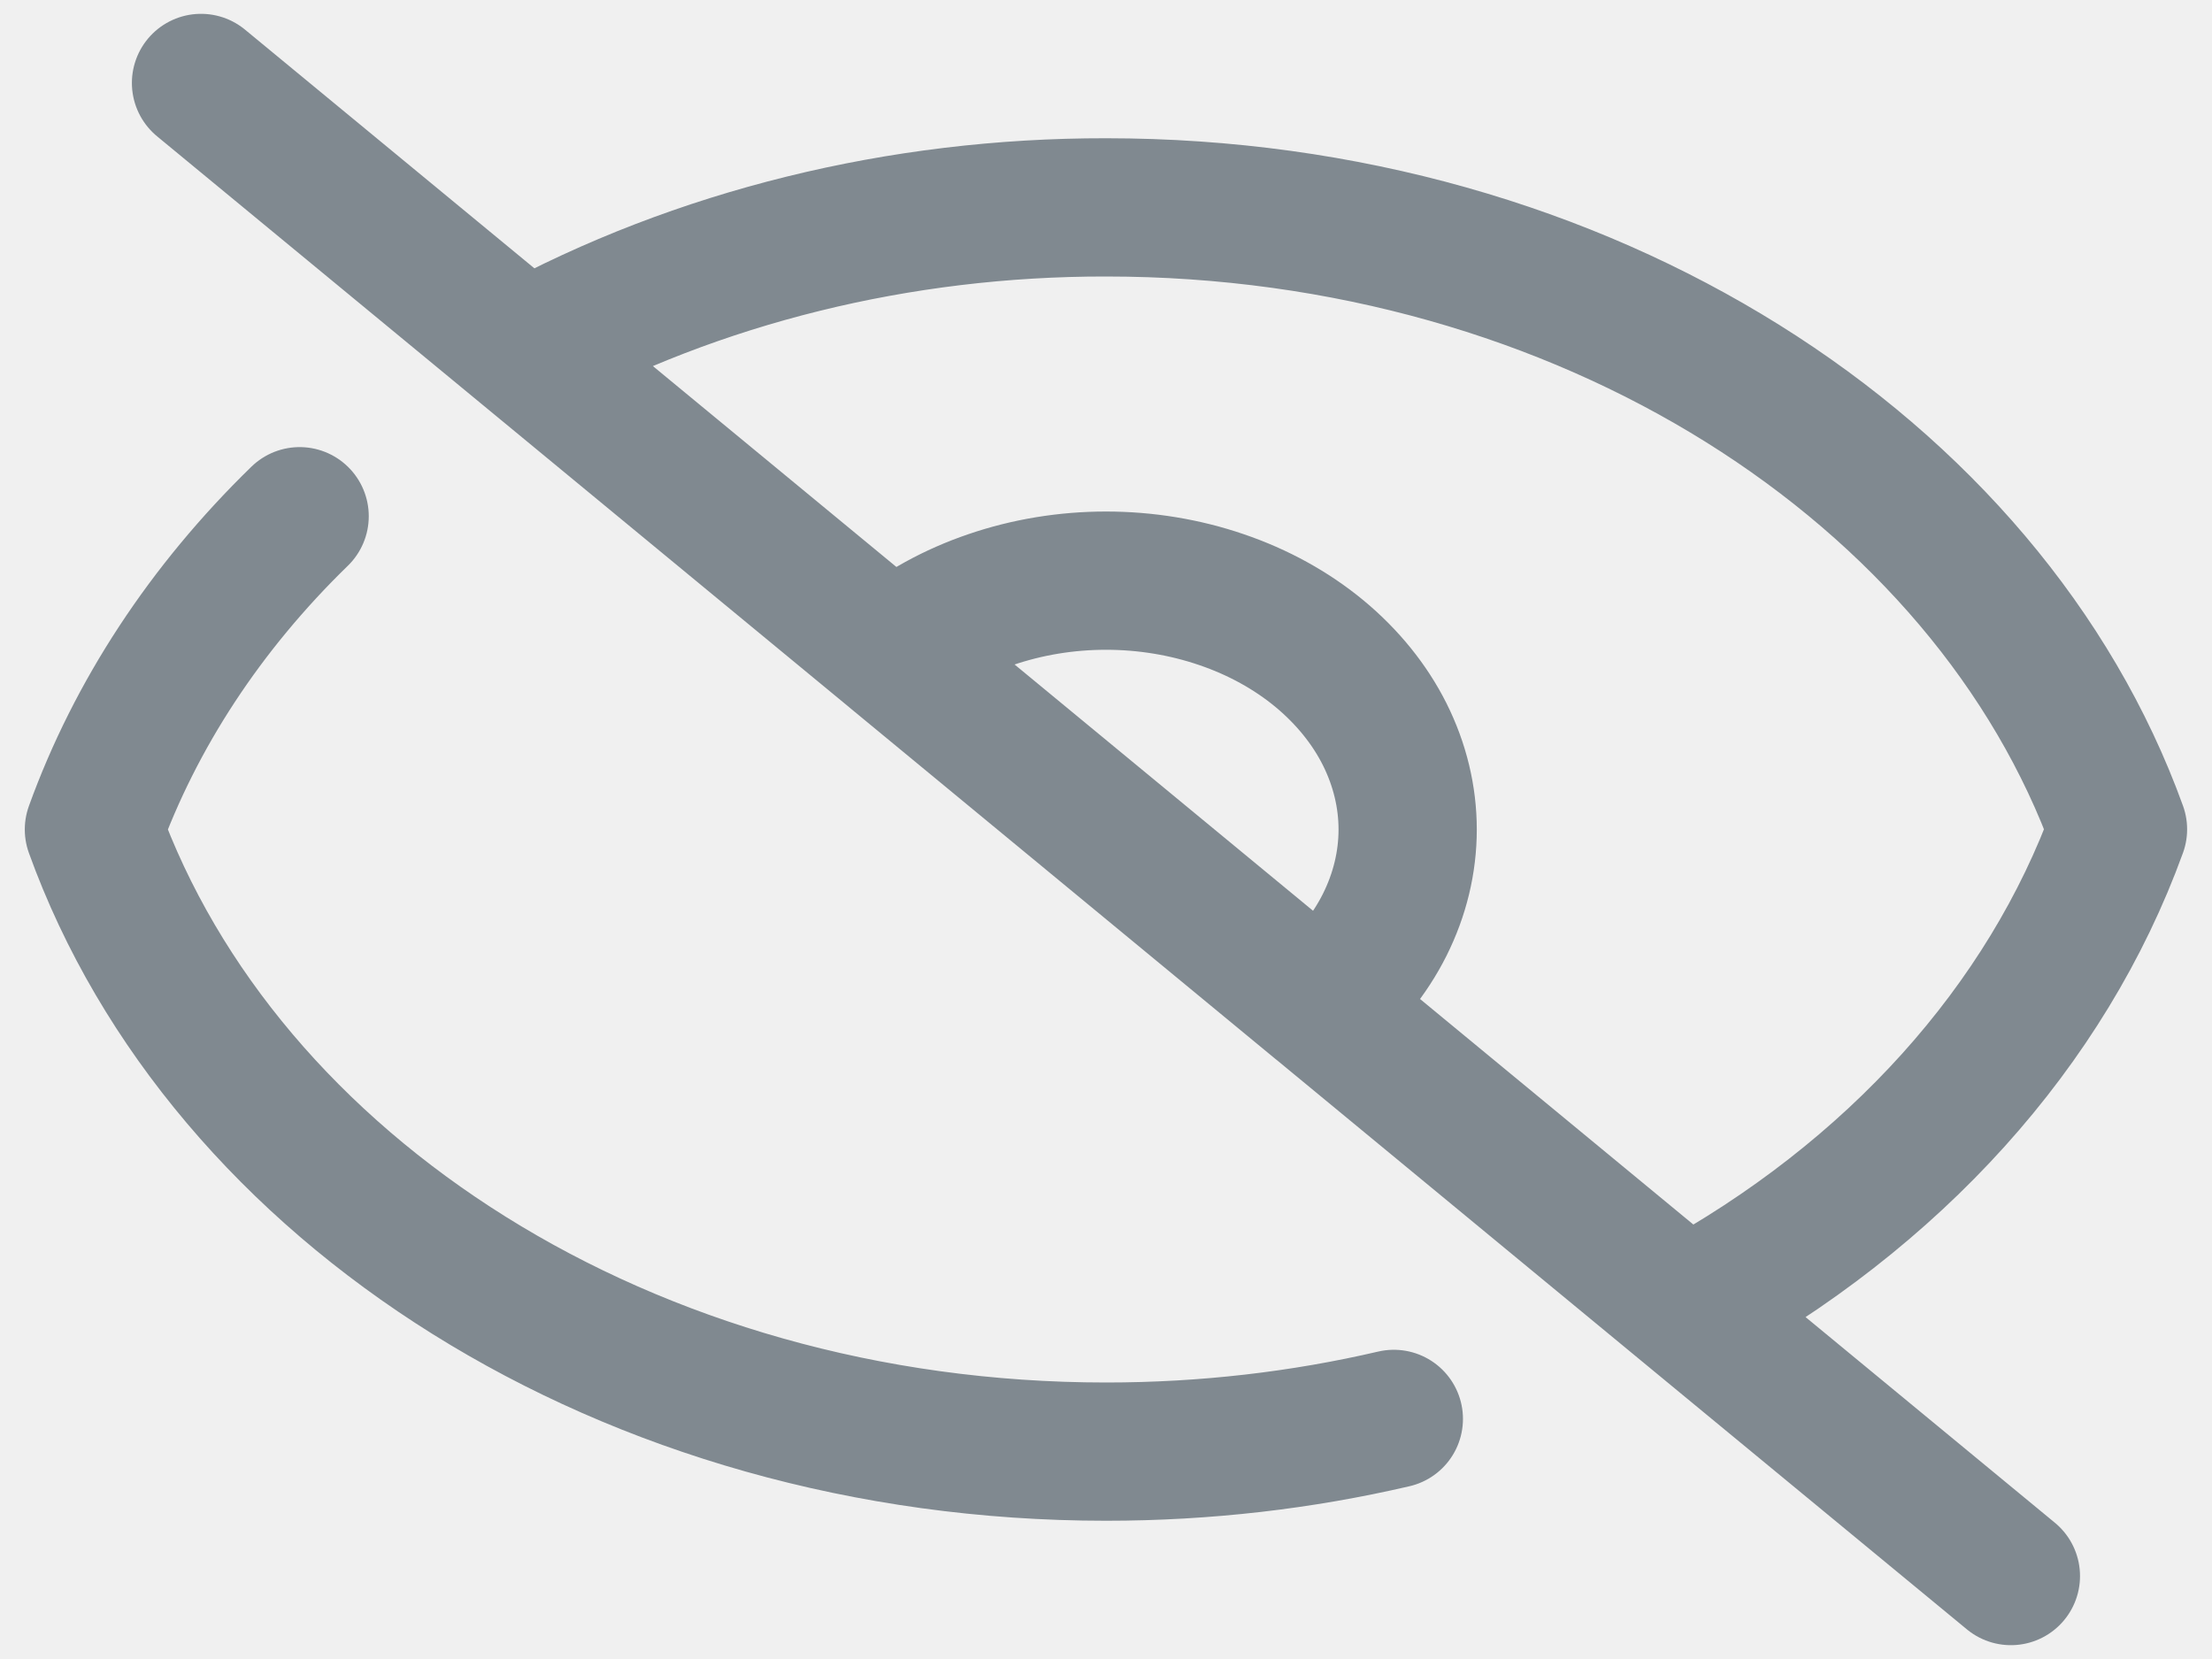
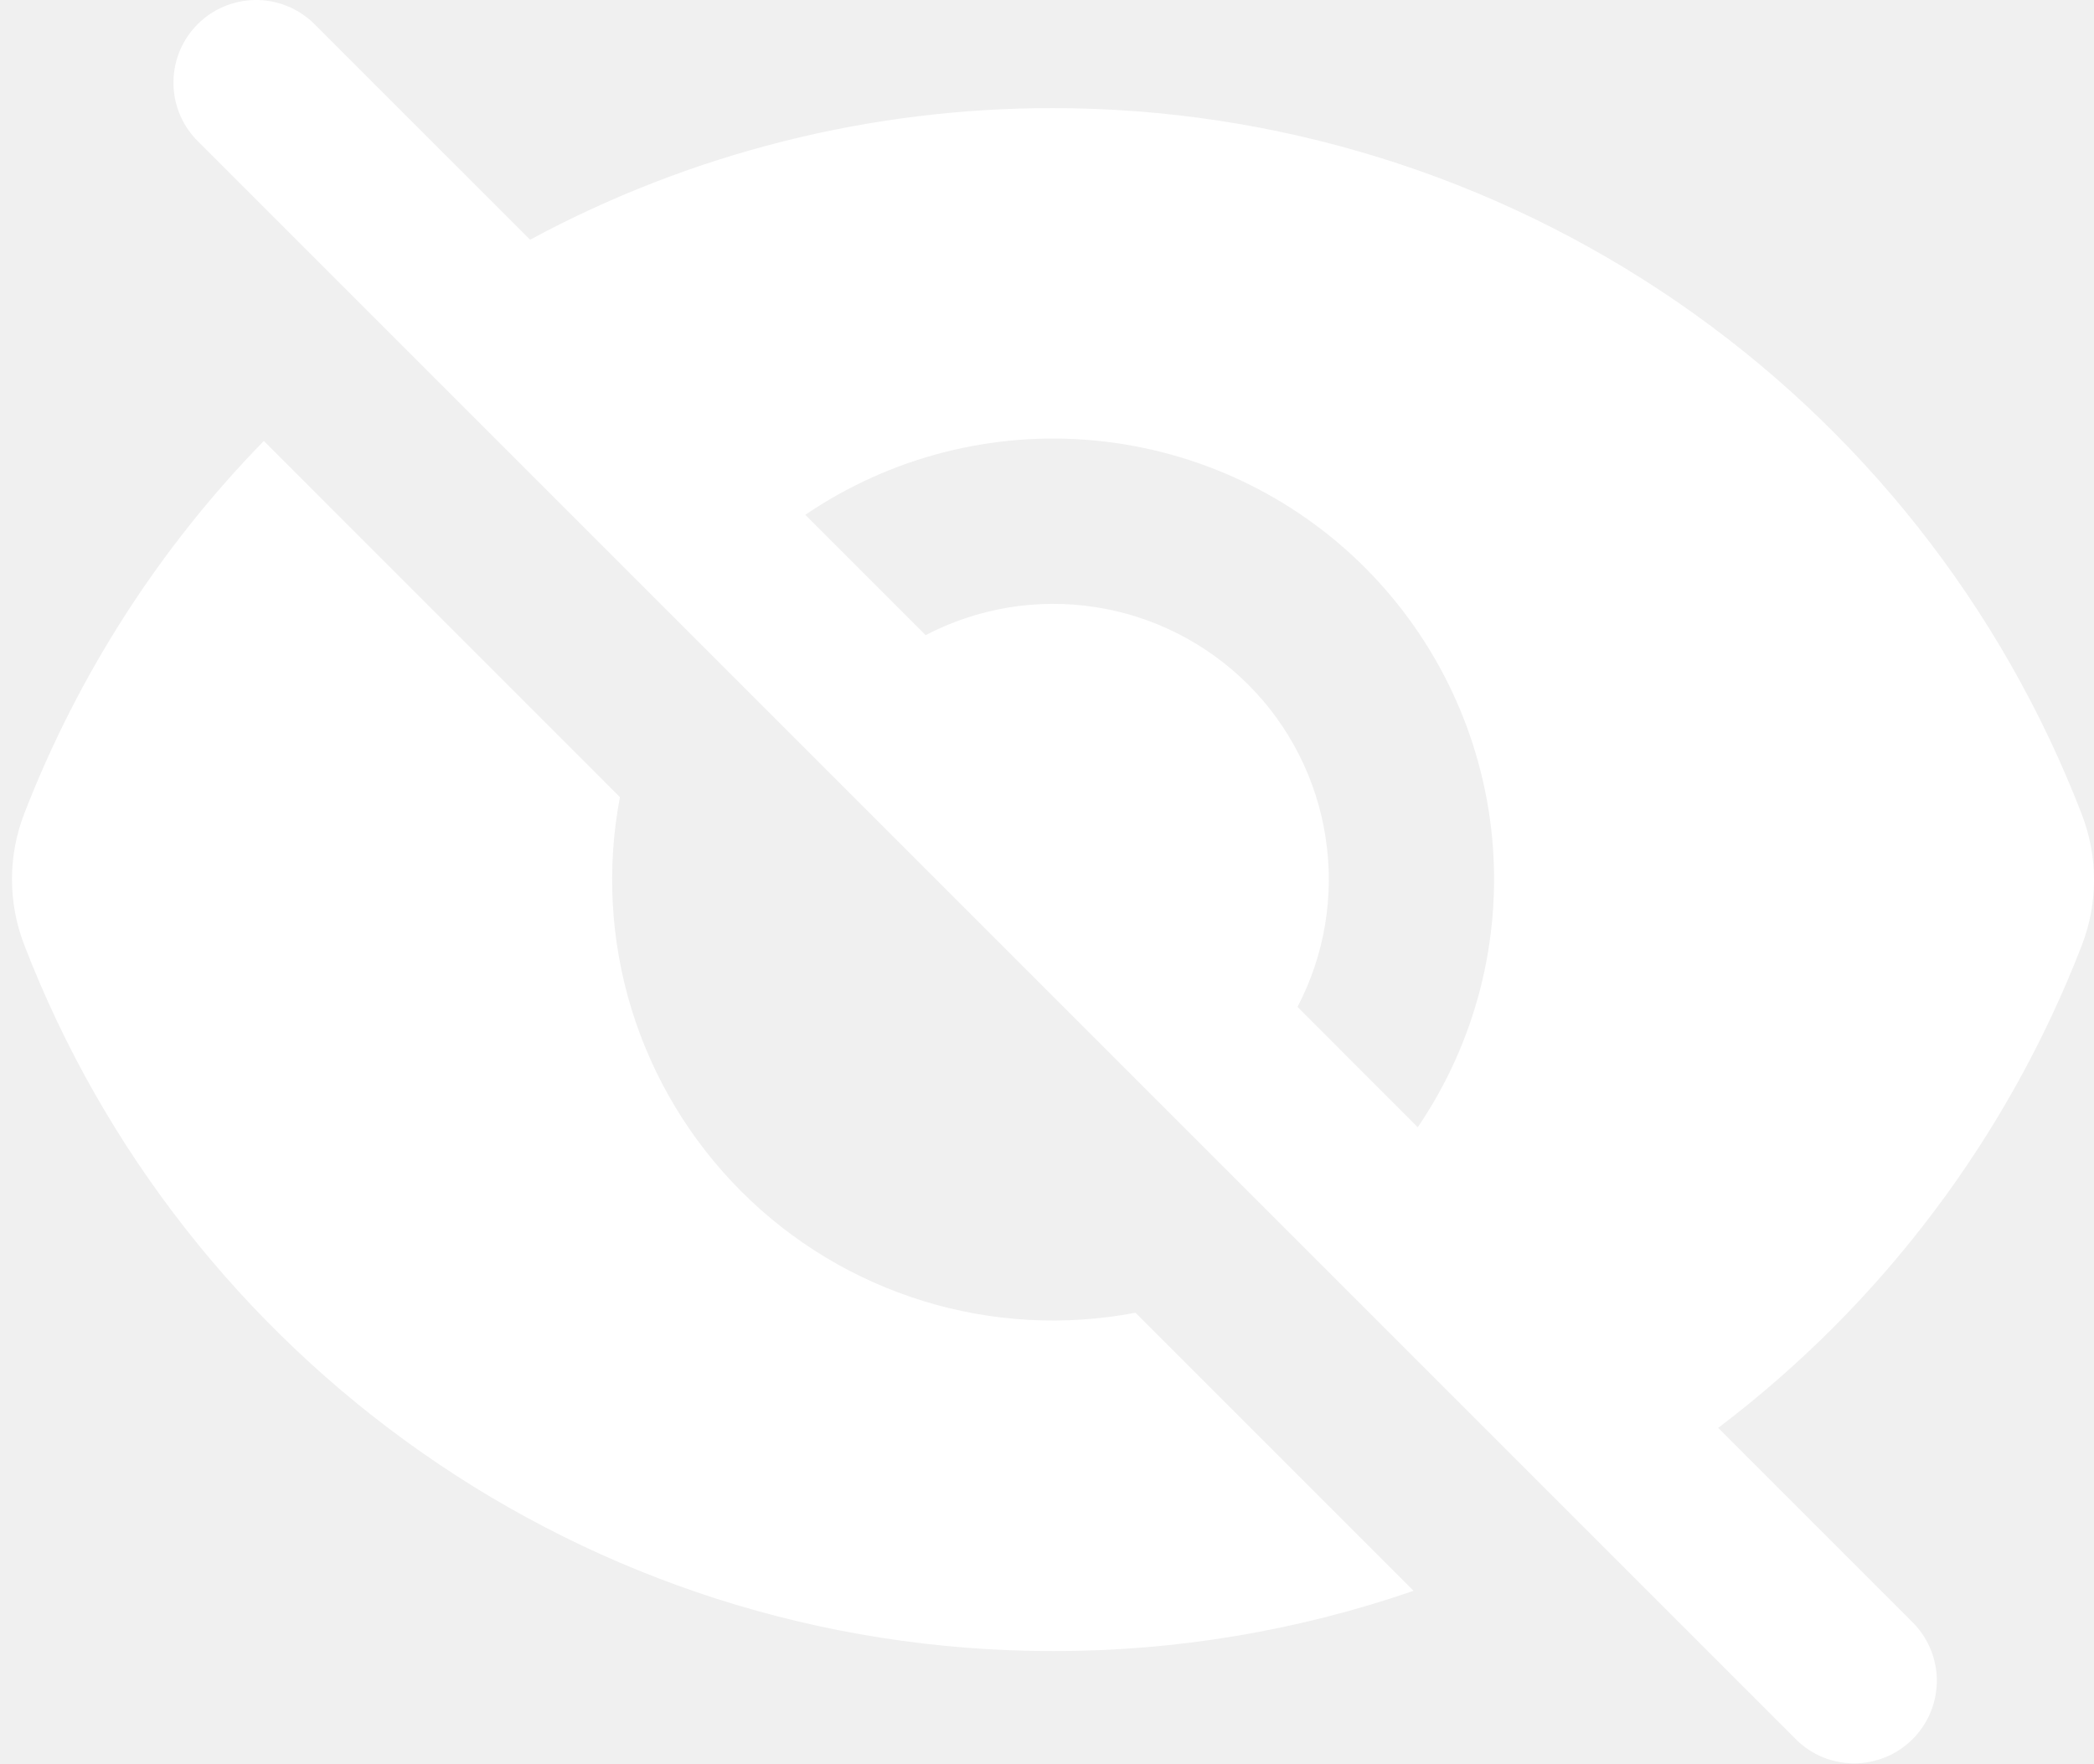
- <svg xmlns="http://www.w3.org/2000/svg" width="24" height="18" viewBox="0 0 24 18" fill="none">
-   <g clip-path="url(#clip0_543_11)">
-     <path d="M3.251 5.601C2.23 6.594 1.47 7.752 1.019 9C2.428 12.904 6.811 15.75 12 15.75C13.083 15.75 14.13 15.626 15.123 15.395M5.703 3.805C7.571 2.788 9.761 2.247 12 2.25C17.188 2.25 21.57 5.096 22.98 8.998C22.207 11.131 20.549 12.97 18.296 14.195M5.703 3.805L2.181 0.9M5.703 3.805L9.685 7.09M18.296 14.195L21.818 17.1M18.296 14.195L14.315 10.91C14.618 10.659 14.86 10.361 15.024 10.034C15.188 9.706 15.273 9.355 15.273 9C15.273 8.646 15.188 8.295 15.024 7.967C14.86 7.64 14.618 7.342 14.315 7.091C14.011 6.84 13.65 6.641 13.253 6.506C12.856 6.37 12.43 6.3 12 6.3C11.57 6.3 11.145 6.37 10.748 6.506C10.351 6.641 9.99 6.84 9.686 7.091M14.313 10.909L9.687 7.092" stroke="#808990" stroke-width="1.5" stroke-linecap="round" stroke-linejoin="round" />
-   </g>
-   <defs>
-     <clipPath id="clip0_543_11">
-       <rect width="24" height="18" fill="white" />
-     </clipPath>
-   </defs>
+ <svg xmlns="http://www.w3.org/2000/svg" width="19" height="16" viewBox="0 0 19 16" fill="none">
+   <path fill-rule="evenodd" clip-rule="evenodd" d="M2.835 0.201C2.693 0.069 2.505 -0.003 2.311 0C2.116 0.004 1.931 0.082 1.793 0.22C1.656 0.357 1.577 0.542 1.574 0.737C1.57 0.931 1.643 1.119 1.775 1.261L16.275 15.761C16.344 15.835 16.427 15.894 16.518 15.935C16.61 15.976 16.71 15.998 16.811 16C16.911 16.002 17.011 15.983 17.105 15.945C17.198 15.908 17.283 15.851 17.354 15.78C17.425 15.709 17.482 15.624 17.519 15.531C17.557 15.438 17.575 15.338 17.574 15.237C17.572 15.136 17.55 15.037 17.509 14.945C17.468 14.853 17.409 14.77 17.335 14.701L15.59 12.956C17.076 11.831 18.218 10.315 18.89 8.576C19.037 8.195 19.037 7.773 18.89 7.391C18.164 5.505 16.883 3.882 15.216 2.738C13.55 1.594 11.576 0.981 9.554 0.981C7.898 0.979 6.267 1.389 4.81 2.175L2.835 0.201ZM7.307 4.671L8.399 5.763C8.871 5.517 9.409 5.427 9.935 5.508C10.461 5.588 10.948 5.835 11.325 6.211C11.701 6.587 11.948 7.074 12.028 7.6C12.109 8.126 12.02 8.664 11.773 9.136L12.864 10.228C13.388 9.458 13.626 8.53 13.539 7.603C13.451 6.676 13.043 5.809 12.385 5.15C11.727 4.492 10.859 4.084 9.932 3.997C9.005 3.909 8.077 4.148 7.307 4.671Z" fill="white" />
+   <path d="M10.303 11.911L12.826 14.434C11.774 14.797 10.669 14.982 9.556 14.981C5.298 14.981 1.662 12.321 0.219 8.571C0.072 8.19 0.072 7.767 0.219 7.385C0.708 6.122 1.447 4.97 2.394 4.001L5.625 7.233C5.503 7.874 5.539 8.535 5.731 9.159C5.923 9.782 6.265 10.349 6.726 10.81C7.187 11.272 7.754 11.613 8.378 11.805C9.001 11.997 9.662 12.033 10.303 11.911Z" fill="white" />
</svg>
